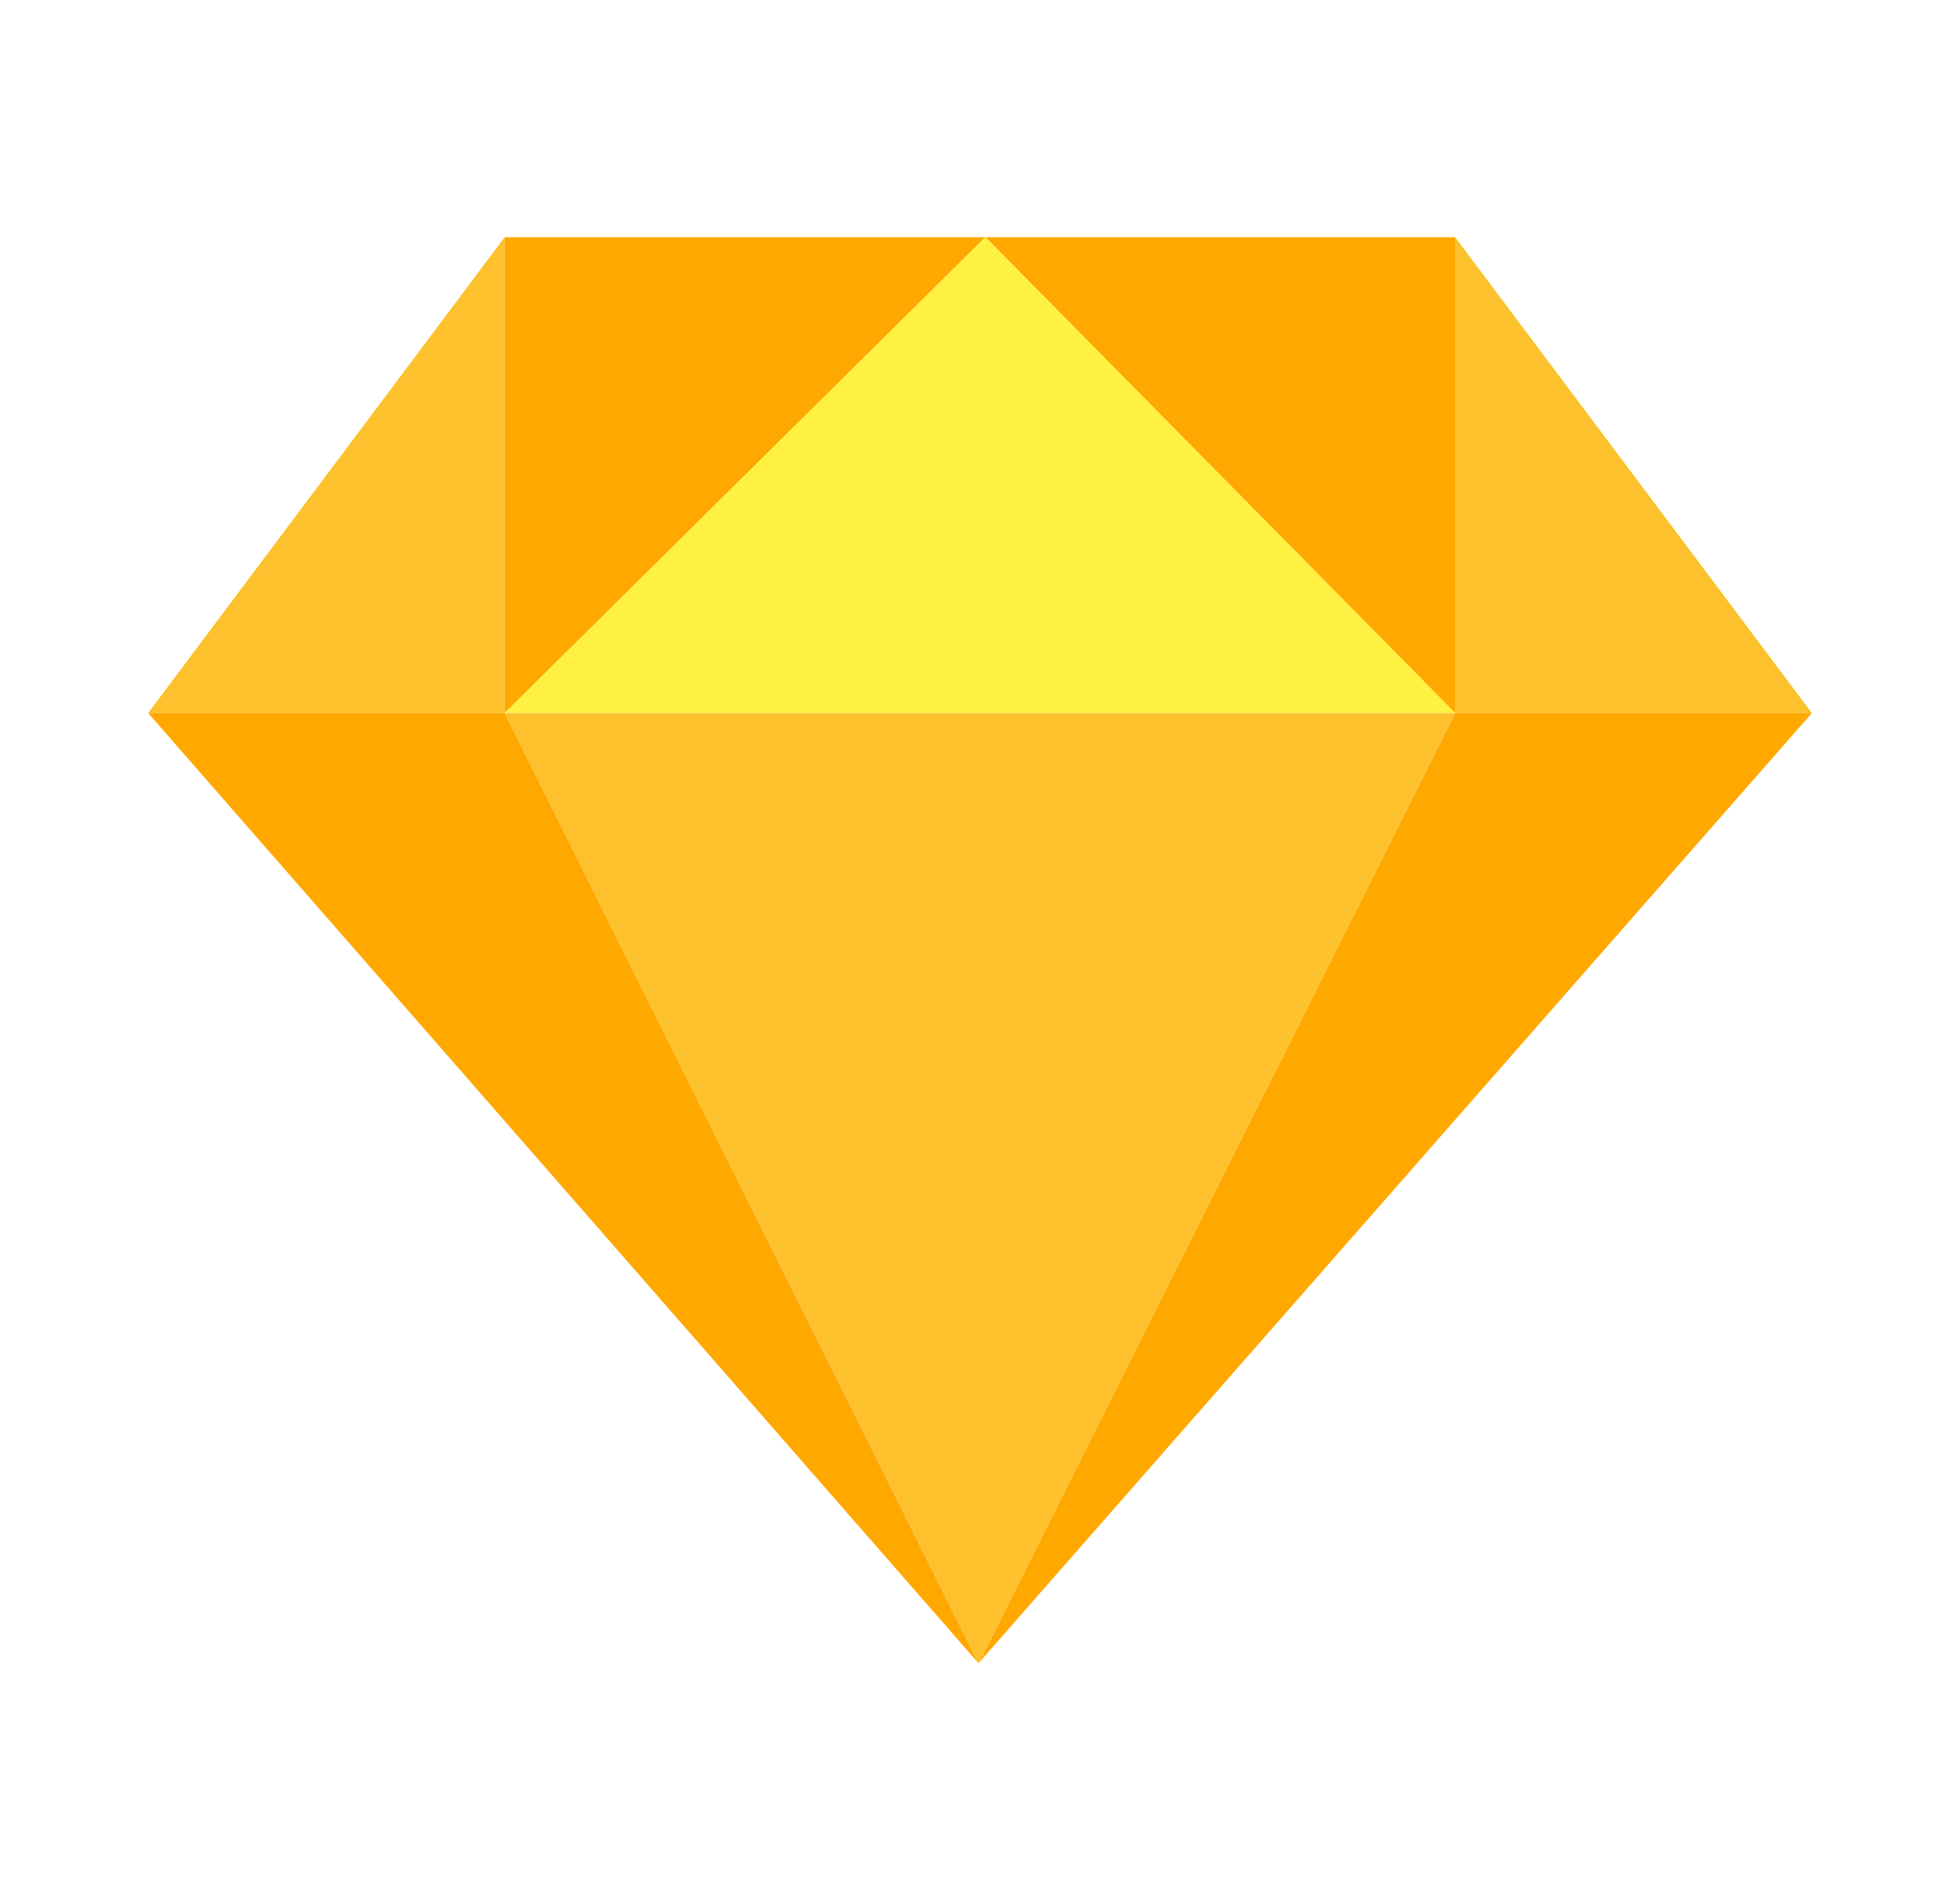
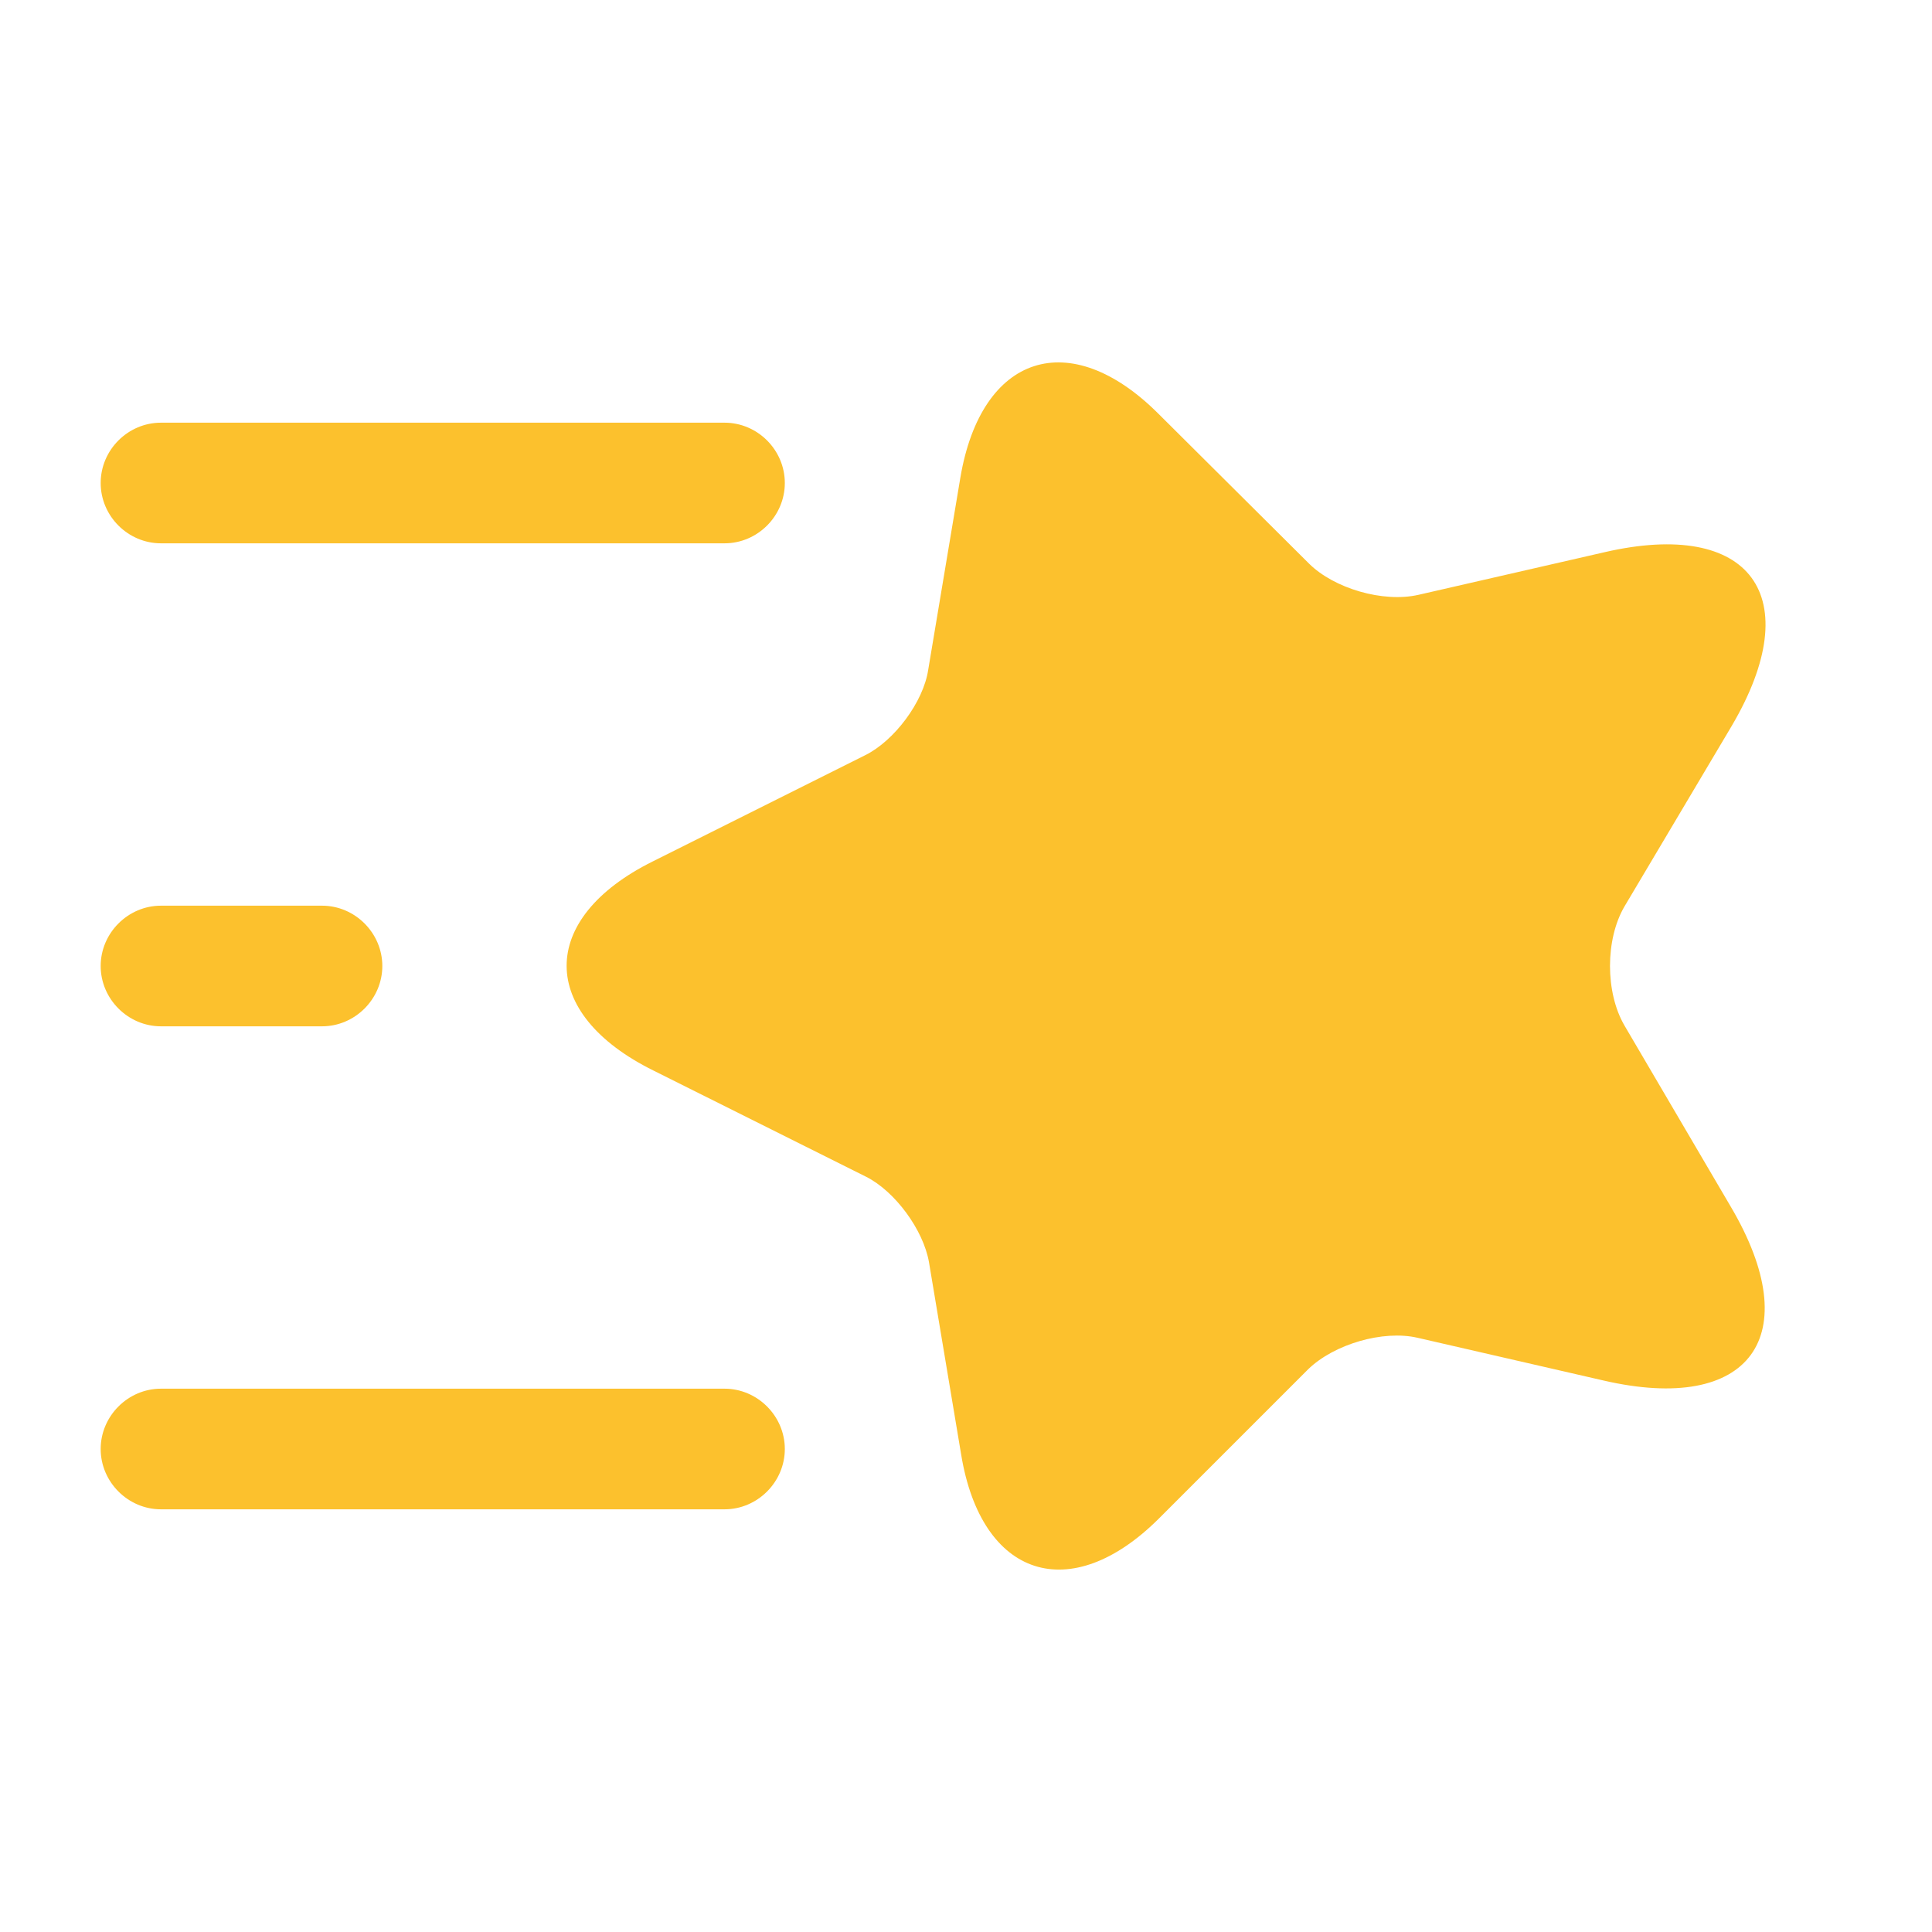
- <svg xmlns="http://www.w3.org/2000/svg" viewBox="0 0 33 32" fill="none">
-   <path d="M8.497 3.994V12.007H2.494L8.497 3.994Z" fill="#FCC12D" />
-   <path d="M24.5 3.994V12.007L16.591 3.994H24.5Z" fill="#FFA800" />
-   <path d="M30.506 12.007H24.5V3.994L30.506 12.007Z" fill="#FCC12D" />
-   <path d="M30.507 12.006L16.475 28.006L24.5 12.006H30.507ZM16.475 28.006L2.494 12.006H8.497L16.475 28.006Z" fill="#FFA800" />
-   <path d="M24.5 12.006L16.475 28.006L8.497 12.006H24.5Z" fill="#FCC12D" />
-   <path d="M16.591 3.994L8.497 12.007V3.994H16.591Z" fill="#FFA800" />
-   <path d="M24.5 12.007H8.497L16.591 3.994L24.5 12.007Z" fill="#FFF142" />
+ <svg xmlns="http://www.w3.org/2000/svg" viewBox="0 0 18 18" fill="none">
+   <path d="M6.083 8.025L8.063 7.035C8.333 6.9 8.603 6.54 8.648 6.24L8.948 4.447C9.143 3.3 9.968 3.03 10.793 3.855L12.195 5.25C12.428 5.482 12.885 5.617 13.215 5.542L14.948 5.145C16.313 4.83 16.845 5.557 16.133 6.765L15.135 8.445C14.955 8.752 14.955 9.247 15.135 9.555L16.125 11.242C16.838 12.45 16.305 13.177 14.94 12.862L13.208 12.464C12.885 12.389 12.428 12.524 12.188 12.757L10.8 14.145C9.975 14.97 9.143 14.7 8.955 13.552L8.655 11.759C8.603 11.46 8.34 11.1 8.07 10.964L6.09 9.975C5.01 9.442 5.01 8.557 6.083 8.025Z" fill="#FCC12D" />
+   <path d="M7.312 13.5C7.312 13.807 7.058 14.062 6.75 14.062L1.5 14.062C1.192 14.062 0.938 13.807 0.938 13.5C0.938 13.193 1.192 12.938 1.5 12.938L6.75 12.938C7.058 12.938 7.312 13.193 7.312 13.5Z" fill="#FCC12D" />
+   <path d="M7.312 4.5C7.312 4.808 7.058 5.062 6.75 5.062L1.5 5.062C1.192 5.062 0.938 4.808 0.938 4.5C0.938 4.192 1.192 3.938 1.5 3.938L6.75 3.938C7.058 3.938 7.312 4.192 7.312 4.5Z" fill="#FCC12D" />
+   <path d="M3.562 9C3.562 9.307 3.308 9.562 3 9.562L1.5 9.562C1.192 9.562 0.938 9.307 0.938 9C0.938 8.693 1.192 8.438 1.5 8.438L3 8.438C3.308 8.438 3.562 8.693 3.562 9Z" fill="#FCC12D" />
</svg>
